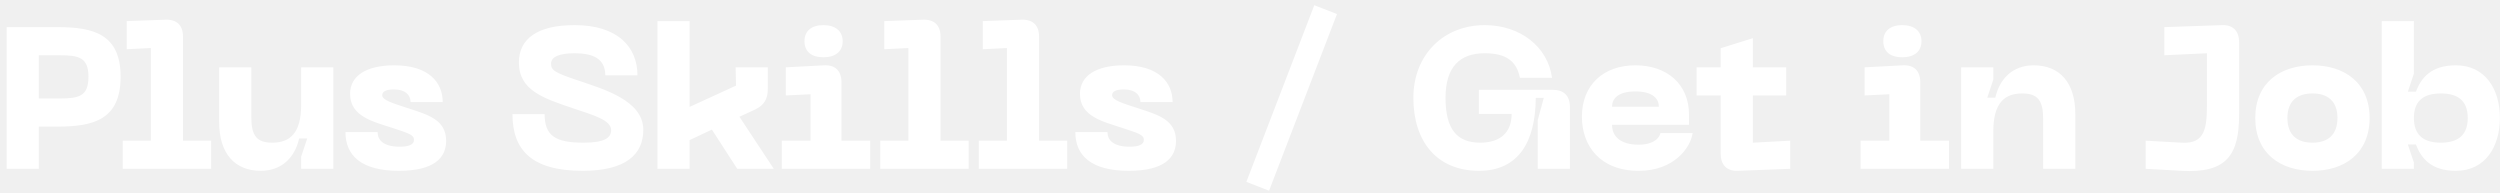
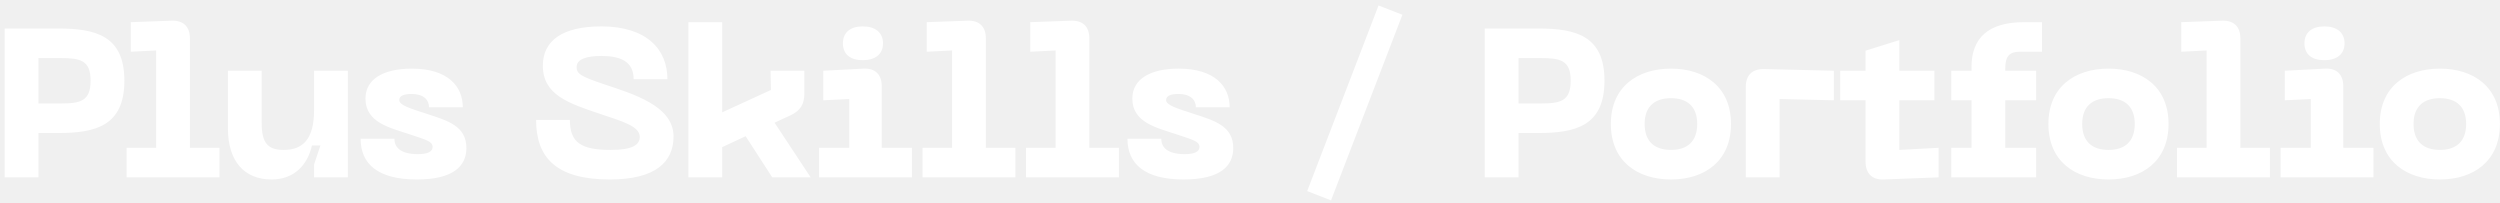
- <svg xmlns="http://www.w3.org/2000/svg" width="311" height="24" viewBox="0 0 311 24" fill="none">
-   <path d="M7.154 3.375H0.829V21H4.829V15.75H7.154C11.604 15.75 15.004 14.9 15.004 9.55C15.004 4.225 11.604 3.375 7.154 3.375ZM7.404 12.25H4.829V6.875H7.404C9.779 6.875 11.004 7.125 11.004 9.55C11.004 12 9.779 12.25 7.404 12.25ZM15.265 21H26.265V17.5H22.765V4.55C22.765 3.15 21.99 2.4 20.59 2.45L15.765 2.625V6.125L18.765 5.975V17.5H15.265V21ZM33.864 17.75C31.939 17.75 31.264 16.875 31.264 14.575V8.375H27.264V15.2C27.264 19.1 29.214 21.25 32.439 21.25C35.139 21.25 36.714 19.475 37.214 17.225H38.214L37.464 19.475V21H41.464V8.375H37.464V13.05C37.464 16.6 36.039 17.75 33.864 17.75ZM55.5 17.525C55.5 14.9 53.25 14.275 50.8 13.475C48.8 12.825 47.55 12.45 47.55 11.85C47.55 11.35 48.075 11.125 49.025 11.125C50.4 11.125 51.075 11.8 51.075 12.7H55.075C55.075 10.25 53.325 8.125 49.05 8.125C45.575 8.125 43.55 9.425 43.55 11.675C43.55 14.5 46.425 15.125 48.775 15.9C50.8 16.575 51.5 16.75 51.5 17.4C51.5 18 50.825 18.25 49.75 18.25C47.65 18.25 46.975 17.4 46.975 16.425H42.975C42.975 19.375 44.975 21.25 49.625 21.25C53.975 21.25 55.5 19.65 55.5 17.525ZM80.026 16.15C80.026 12.475 75.051 11.075 71.801 9.975C68.976 9.025 68.551 8.725 68.551 7.925C68.551 7.025 69.676 6.625 71.476 6.625C73.651 6.625 75.301 7.225 75.301 9.375H79.301C79.301 5.875 76.876 3.125 71.476 3.125C66.926 3.125 64.551 4.775 64.551 7.775C64.551 11.225 67.576 12.225 71.301 13.475C73.876 14.35 76.026 14.925 76.026 16.2C76.026 17.15 75.176 17.75 72.601 17.75C69.101 17.75 67.751 16.9 67.751 14.2H63.751C63.751 18.65 66.126 21.25 72.476 21.25C77.901 21.25 80.026 19.175 80.026 16.15ZM91.711 21H96.261L91.986 14.525L93.936 13.625C95.036 13.1 95.511 12.325 95.511 11.125V8.375H91.511L91.561 10.65L85.786 13.3V2.625H81.786V21H85.786V17.425L88.561 16.125L91.711 21ZM102.428 7.125C103.903 7.125 104.828 6.425 104.828 5.125C104.828 3.85 103.903 3.125 102.428 3.125C100.953 3.125 100.078 3.85 100.078 5.125C100.078 6.425 100.953 7.125 102.428 7.125ZM97.253 21H108.253V17.5H104.678V10.225C104.678 8.825 103.903 8.05 102.503 8.125L97.753 8.375V11.875L100.828 11.725V17.5H97.253V21ZM109.503 21H120.503V17.5H117.003V4.55C117.003 3.15 116.228 2.4 114.828 2.45L110.003 2.625V6.125L113.003 5.975V17.5H109.503V21ZM121.759 21H132.759V17.5H129.259V4.55C129.259 3.15 128.484 2.4 127.084 2.45L122.259 2.625V6.125L125.259 5.975V17.5H121.759V21ZM146.296 17.525C146.296 14.9 144.046 14.275 141.596 13.475C139.596 12.825 138.346 12.45 138.346 11.85C138.346 11.35 138.871 11.125 139.821 11.125C141.196 11.125 141.871 11.8 141.871 12.7H145.871C145.871 10.25 144.121 8.125 139.846 8.125C136.371 8.125 134.346 9.425 134.346 11.675C134.346 14.5 137.221 15.125 139.571 15.9C141.596 16.575 142.296 16.75 142.296 17.4C142.296 18 141.621 18.25 140.546 18.25C138.446 18.25 137.771 17.4 137.771 16.425H133.771C133.771 19.375 135.771 21.25 140.421 21.25C144.771 21.25 146.296 19.65 146.296 17.525ZM163.497 0.65L155.047 22.625L157.872 23.725L166.322 1.75L163.497 0.65ZM175.823 12.175C175.823 17.575 178.723 21.25 183.998 21.25C188.848 21.25 191.023 17.7 191.048 12.175H192.048L191.298 14.925V21H195.298V13.3C195.298 11.925 194.548 11.175 193.173 11.175H183.973V14.175H188.048C188.048 16.55 186.548 17.75 184.148 17.75C181.248 17.75 179.823 16.075 179.823 12.175C179.823 8.3 181.623 6.625 184.698 6.625C187.348 6.625 188.673 7.6 189.073 9.675H193.073C192.548 5.825 189.123 3.125 184.698 3.125C179.598 3.125 175.823 6.8 175.823 12.175ZM196.789 14.525C196.789 18.1 199.014 21.25 203.864 21.25C208.239 21.25 210.314 18.375 210.564 16.55H206.564C206.314 17.5 205.264 18 203.864 18C201.589 18 200.539 16.975 200.539 15.525H210.114V14.275C210.114 10.45 207.364 8.125 203.439 8.125C199.514 8.125 196.789 10.525 196.789 14.525ZM200.539 13.275C200.539 12.325 201.214 11.375 203.439 11.375C205.664 11.375 206.364 12.325 206.364 13.275H200.539ZM218.054 17.75V11.875H222.204V8.375H218.054V4.75L214.054 6V8.375H211.054V11.875H214.054V19.125C214.054 20.5 214.804 21.3 216.179 21.25L222.704 21V17.5L218.054 17.75ZM236.632 7.125C238.107 7.125 239.032 6.425 239.032 5.125C239.032 3.85 238.107 3.125 236.632 3.125C235.157 3.125 234.282 3.85 234.282 5.125C234.282 6.425 235.157 7.125 236.632 7.125ZM231.457 21H242.457V17.5H238.882V10.225C238.882 8.825 238.107 8.05 236.707 8.125L231.957 8.375V11.875L235.032 11.725V17.5H231.457V21ZM251.569 11.625C253.494 11.625 254.169 12.5 254.169 14.8V21H258.169V14.175C258.169 10.275 256.219 8.125 252.994 8.125C250.294 8.125 248.719 9.9 248.219 12.15H247.219L247.969 9.9V8.375H243.969V21H247.969V16.325C247.969 12.775 249.394 11.625 251.569 11.625ZM271.394 21.25C277.044 21.575 278.544 19.225 278.544 14.25V5.25C278.544 3.875 277.794 3.075 276.419 3.125L269.244 3.375V6.875L274.544 6.625V12.9C274.544 15.925 274.319 17.925 271.394 17.75L266.919 17.5V21L271.394 21.25ZM280.554 14.675C280.554 19.1 283.704 21.25 287.679 21.25C291.629 21.25 294.779 19.1 294.779 14.675C294.779 10.275 291.629 8.125 287.679 8.125C283.704 8.125 280.554 10.275 280.554 14.675ZM284.554 14.675C284.554 12.575 285.779 11.625 287.679 11.625C289.554 11.625 290.779 12.575 290.779 14.675C290.779 16.8 289.554 17.75 287.679 17.75C285.779 17.75 284.554 16.8 284.554 14.675ZM296.288 21H300.288V20.225L299.538 17.975H300.538C301.188 19.65 302.388 21.25 305.513 21.25C309.163 21.25 310.988 18.25 310.988 14.675C310.988 11.1 309.163 8.125 305.513 8.125C302.388 8.125 301.188 9.725 300.538 11.4H299.538L300.288 9.15V2.625H296.288V21ZM300.288 14.675C300.288 12.55 301.488 11.625 303.638 11.625C305.788 11.625 306.988 12.55 306.988 14.675C306.988 16.8 305.788 17.75 303.638 17.75C301.488 17.75 300.288 16.8 300.288 14.675Z" fill="#fff" />
+ <svg xmlns="http://www.w3.org/2000/svg" width="296" height="24" viewBox="0 0 296 24" fill="none">
+   <path d="M6.876 3.375H0.551V21H4.551V15.75H6.876C11.326 15.75 14.726 14.9 14.726 9.55C14.726 4.225 11.326 3.375 6.876 3.375ZM7.126 12.25H4.551V6.875H7.126C9.501 6.875 10.726 7.125 10.726 9.55C10.726 12 9.501 12.25 7.126 12.25ZM14.986 21H25.986V17.5H22.486V4.55C22.486 3.15 21.711 2.4 20.311 2.45L15.486 2.625V6.125L18.486 5.975V17.5H14.986V21ZM33.585 17.75C31.66 17.75 30.985 16.875 30.985 14.575V8.375H26.985V15.2C26.985 19.1 28.935 21.25 32.16 21.25C34.86 21.25 36.435 19.475 36.935 17.225H37.935L37.185 19.475V21H41.185V8.375H37.185V13.05C37.185 16.6 35.76 17.75 33.585 17.75ZM55.221 17.525C55.221 14.9 52.971 14.275 50.521 13.475C48.521 12.825 47.271 12.45 47.271 11.85C47.271 11.35 47.796 11.125 48.746 11.125C50.121 11.125 50.796 11.8 50.796 12.7H54.796C54.796 10.25 53.046 8.125 48.771 8.125C45.296 8.125 43.271 9.425 43.271 11.675C43.271 14.5 46.146 15.125 48.496 15.9C50.521 16.575 51.221 16.75 51.221 17.4C51.221 18 50.546 18.25 49.471 18.25C47.371 18.25 46.696 17.4 46.696 16.425H42.696C42.696 19.375 44.696 21.25 49.346 21.25C53.696 21.25 55.221 19.65 55.221 17.525ZM79.748 16.15C79.748 12.475 74.773 11.075 71.523 9.975C68.698 9.025 68.273 8.725 68.273 7.925C68.273 7.025 69.398 6.625 71.198 6.625C73.373 6.625 75.023 7.225 75.023 9.375H79.023C79.023 5.875 76.598 3.125 71.198 3.125C66.648 3.125 64.273 4.775 64.273 7.775C64.273 11.225 67.298 12.225 71.023 13.475C73.598 14.35 75.748 14.925 75.748 16.2C75.748 17.15 74.898 17.75 72.323 17.75C68.823 17.75 67.473 16.9 67.473 14.2H63.473C63.473 18.65 65.848 21.25 72.198 21.25C77.623 21.25 79.748 19.175 79.748 16.15ZM91.433 21H95.983L91.708 14.525L93.658 13.625C94.758 13.1 95.233 12.325 95.233 11.125V8.375H91.233L91.283 10.65L85.508 13.3V2.625H81.508V21H85.508V17.425L88.283 16.125L91.433 21ZM102.15 7.125C103.625 7.125 104.55 6.425 104.55 5.125C104.55 3.85 103.625 3.125 102.15 3.125C100.675 3.125 99.8 3.85 99.8 5.125C99.8 6.425 100.675 7.125 102.15 7.125ZM96.975 21H107.975V17.5H104.4V10.225C104.4 8.825 103.625 8.05 102.225 8.125L97.475 8.375V11.875L100.55 11.725V17.5H96.975V21ZM109.225 21H120.225V17.5H116.725V4.55C116.725 3.15 115.95 2.4 114.55 2.45L109.725 2.625V6.125L112.725 5.975V17.5H109.225V21ZM121.48 21H132.48V17.5H128.98V4.55C128.98 3.15 128.205 2.4 126.805 2.45L121.98 2.625V6.125L124.98 5.975V17.5H121.48V21ZM146.017 17.525C146.017 14.9 143.767 14.275 141.317 13.475C139.317 12.825 138.067 12.45 138.067 11.85C138.067 11.35 138.592 11.125 139.542 11.125C140.917 11.125 141.592 11.8 141.592 12.7H145.592C145.592 10.25 143.842 8.125 139.567 8.125C136.092 8.125 134.067 9.425 134.067 11.675C134.067 14.5 136.942 15.125 139.292 15.9C141.317 16.575 142.017 16.75 142.017 17.4C142.017 18 141.342 18.25 140.267 18.25C138.167 18.25 137.492 17.4 137.492 16.425H133.492C133.492 19.375 135.492 21.25 140.142 21.25C144.492 21.25 146.017 19.65 146.017 17.525ZM163.219 0.65L154.769 22.625L157.594 23.725L166.044 1.75L163.219 0.65ZM182.12 3.375H175.795V21H179.795V15.75H182.12C186.57 15.75 189.97 14.9 189.97 9.55C189.97 4.225 186.57 3.375 182.12 3.375ZM182.37 12.25H179.795V6.875H182.37C184.745 6.875 185.97 7.125 185.97 9.55C185.97 12 184.745 12.25 182.37 12.25ZM190.725 14.675C190.725 19.1 193.875 21.25 197.85 21.25C201.8 21.25 204.95 19.1 204.95 14.675C204.95 10.275 201.8 8.125 197.85 8.125C193.875 8.125 190.725 10.275 190.725 14.675ZM194.725 14.675C194.725 12.575 195.95 11.625 197.85 11.625C199.725 11.625 200.95 12.575 200.95 14.675C200.95 16.8 199.725 17.75 197.85 17.75C195.95 17.75 194.725 16.8 194.725 14.675ZM206.703 21H210.703V11.725L217.128 11.875V8.375L208.853 8.175C207.478 8.15 206.703 8.9 206.703 10.275V21ZM224.88 17.75V11.875H229.03V8.375H224.88V4.75L220.88 6V8.375H217.88V11.875H220.88V19.125C220.88 20.5 221.63 21.3 223.005 21.25L229.53 21V17.5L224.88 17.75ZM239.126 6.125H241.776V2.625H239.626C235.401 2.625 233.426 4.525 233.426 7.925V8.375H231.026V11.875H233.426V17.5H231.026V21H241.076V17.5H237.426V11.875H241.076V8.375H237.426V8.05C237.426 6.65 237.951 6.125 239.126 6.125ZM242.531 14.675C242.531 19.1 245.681 21.25 249.656 21.25C253.606 21.25 256.756 19.1 256.756 14.675C256.756 10.275 253.606 8.125 249.656 8.125C245.681 8.125 242.531 10.275 242.531 14.675ZM246.531 14.675C246.531 12.575 247.756 11.625 249.656 11.625C251.531 11.625 252.756 12.575 252.756 14.675C252.756 16.8 251.531 17.75 249.656 17.75C247.756 17.75 246.531 16.8 246.531 14.675ZM257.76 21H268.76V17.5H265.26V4.55C265.26 3.15 264.485 2.4 263.085 2.45L258.26 2.625V6.125L261.26 5.975V17.5H257.76V21ZM275.196 7.125C276.671 7.125 277.596 6.425 277.596 5.125C277.596 3.85 276.671 3.125 275.196 3.125C273.721 3.125 272.846 3.85 272.846 5.125C272.846 6.425 273.721 7.125 275.196 7.125ZM270.021 21H281.021V17.5H277.446V10.225C277.446 8.825 276.671 8.05 275.271 8.125L270.521 8.375V11.875L273.596 11.725V17.5H270.021V21ZM281.765 14.675C281.765 19.1 284.915 21.25 288.89 21.25C292.84 21.25 295.99 19.1 295.99 14.675C295.99 10.275 292.84 8.125 288.89 8.125C284.915 8.125 281.765 10.275 281.765 14.675ZM285.765 14.675C285.765 12.575 286.99 11.625 288.89 11.625C290.765 11.625 291.99 12.575 291.99 14.675C291.99 16.8 290.765 17.75 288.89 17.75C286.99 17.75 285.765 16.8 285.765 14.675Z" fill="white" />
</svg>
